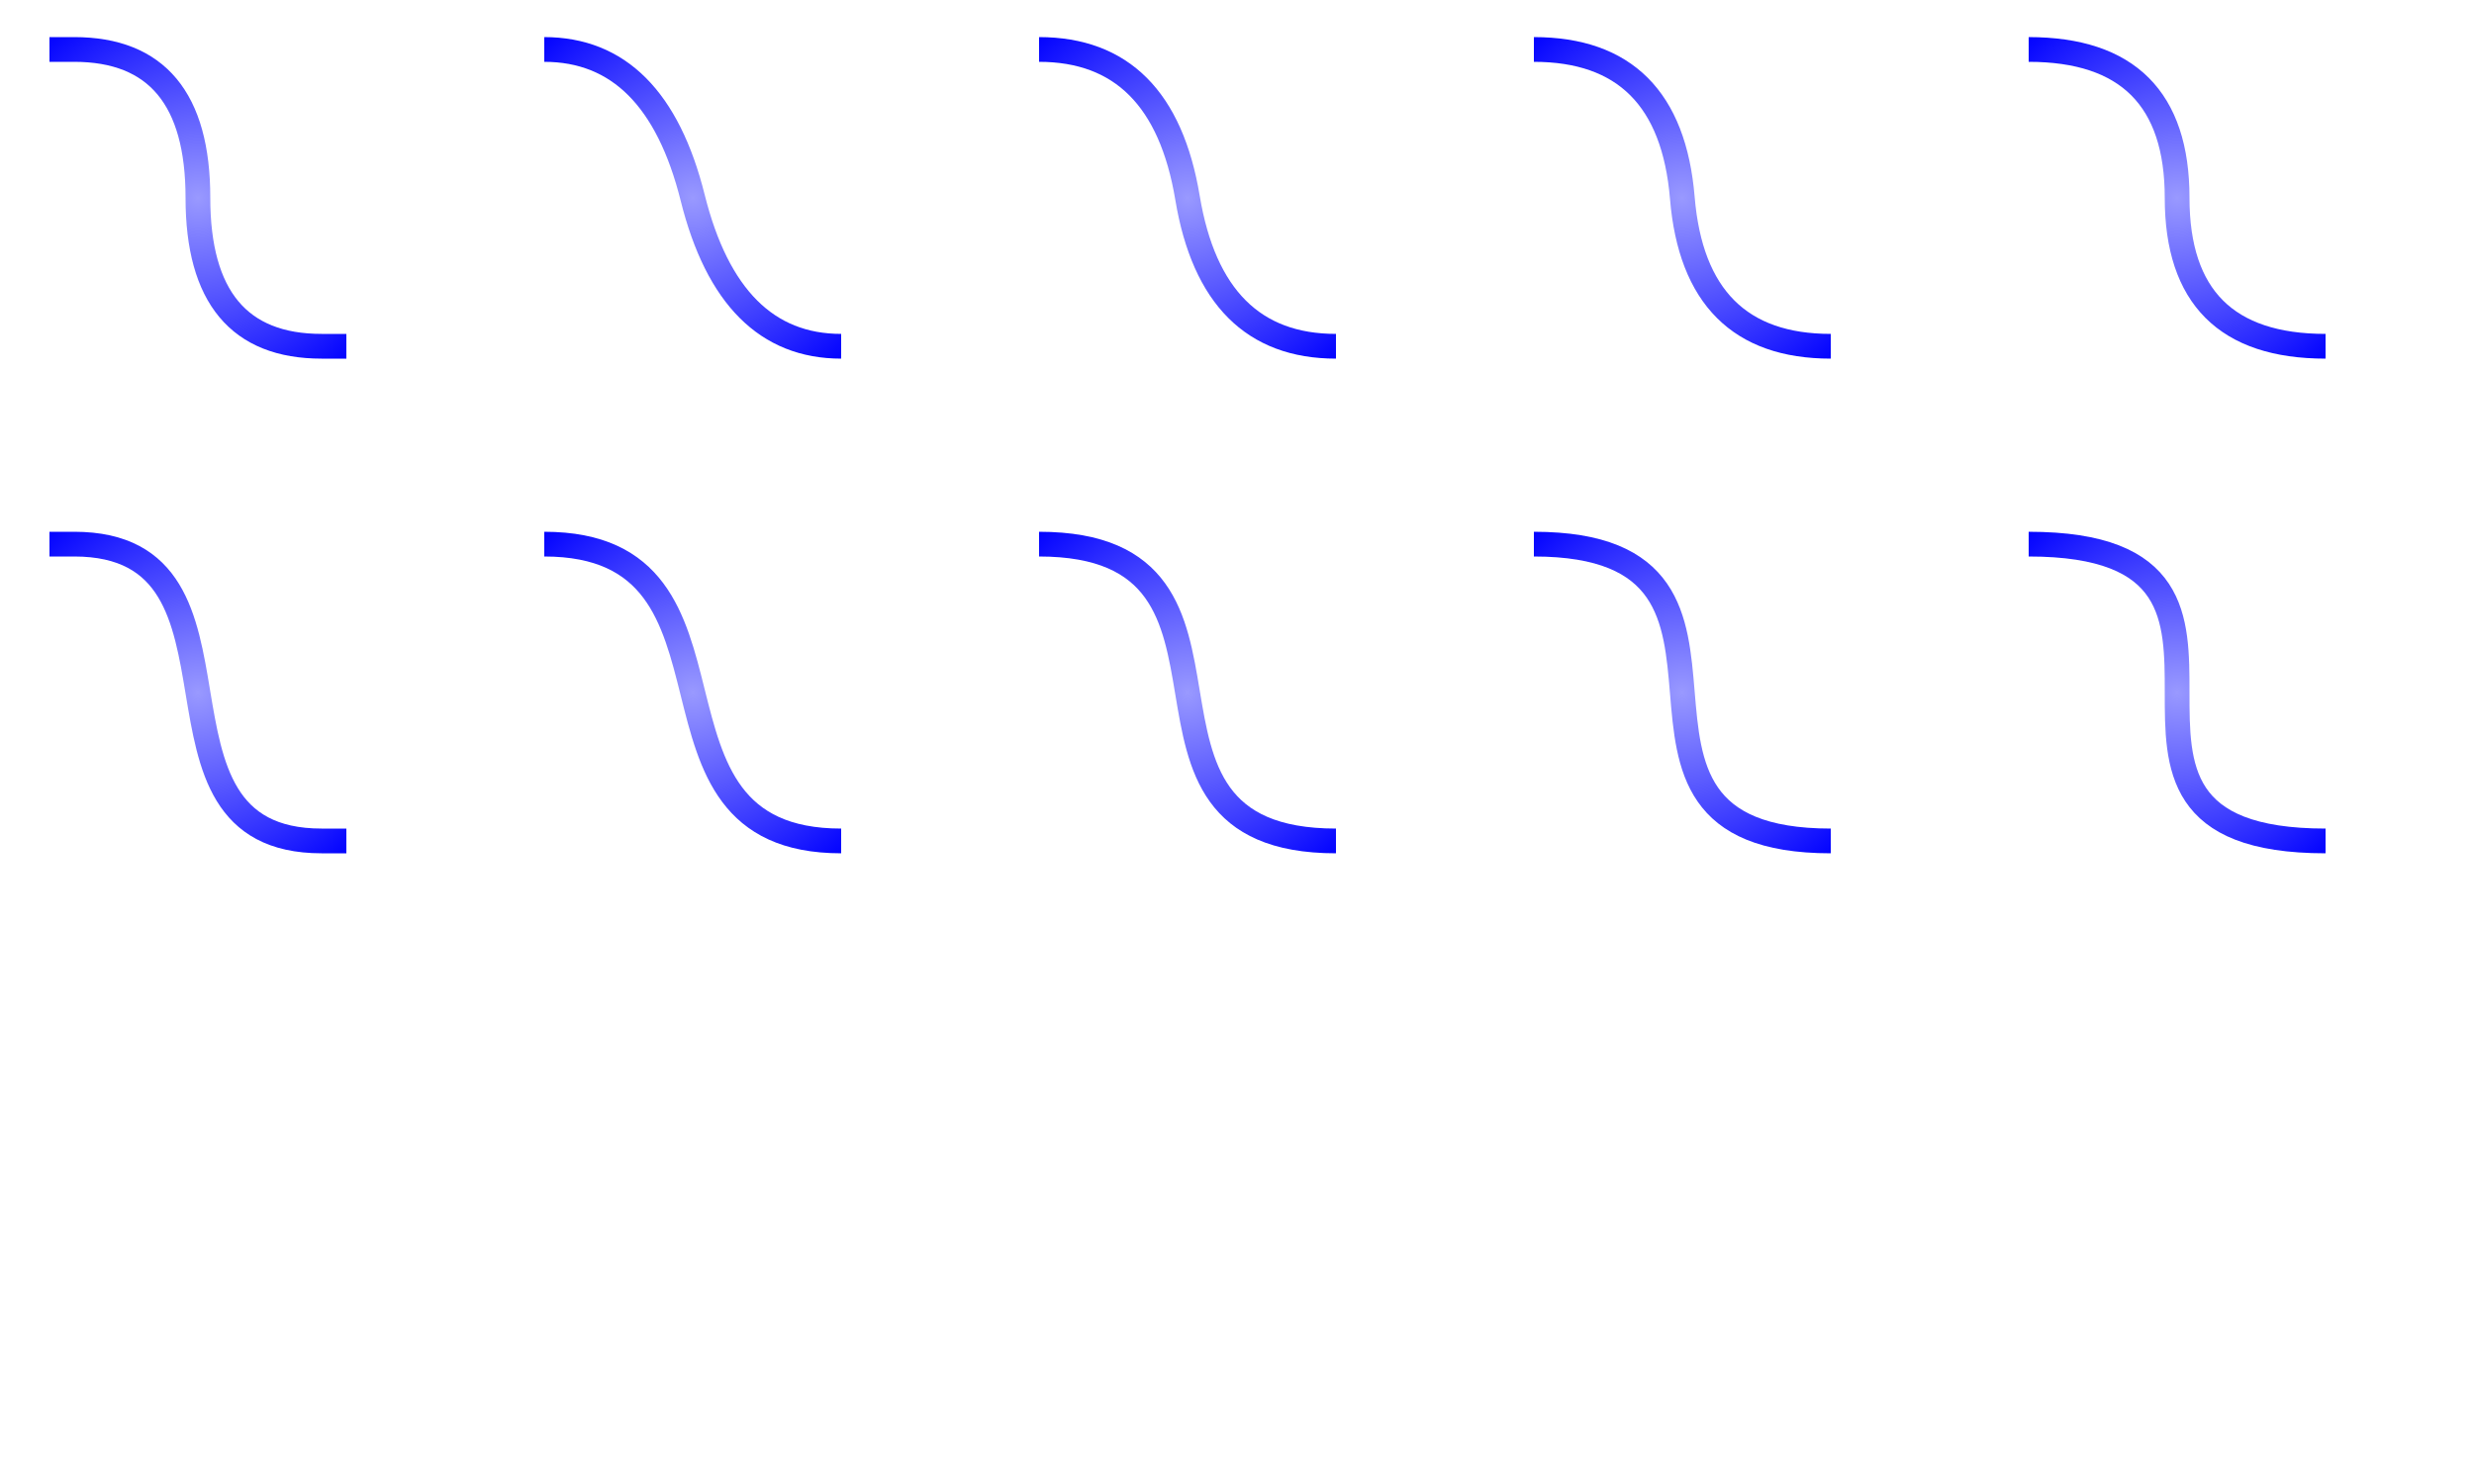
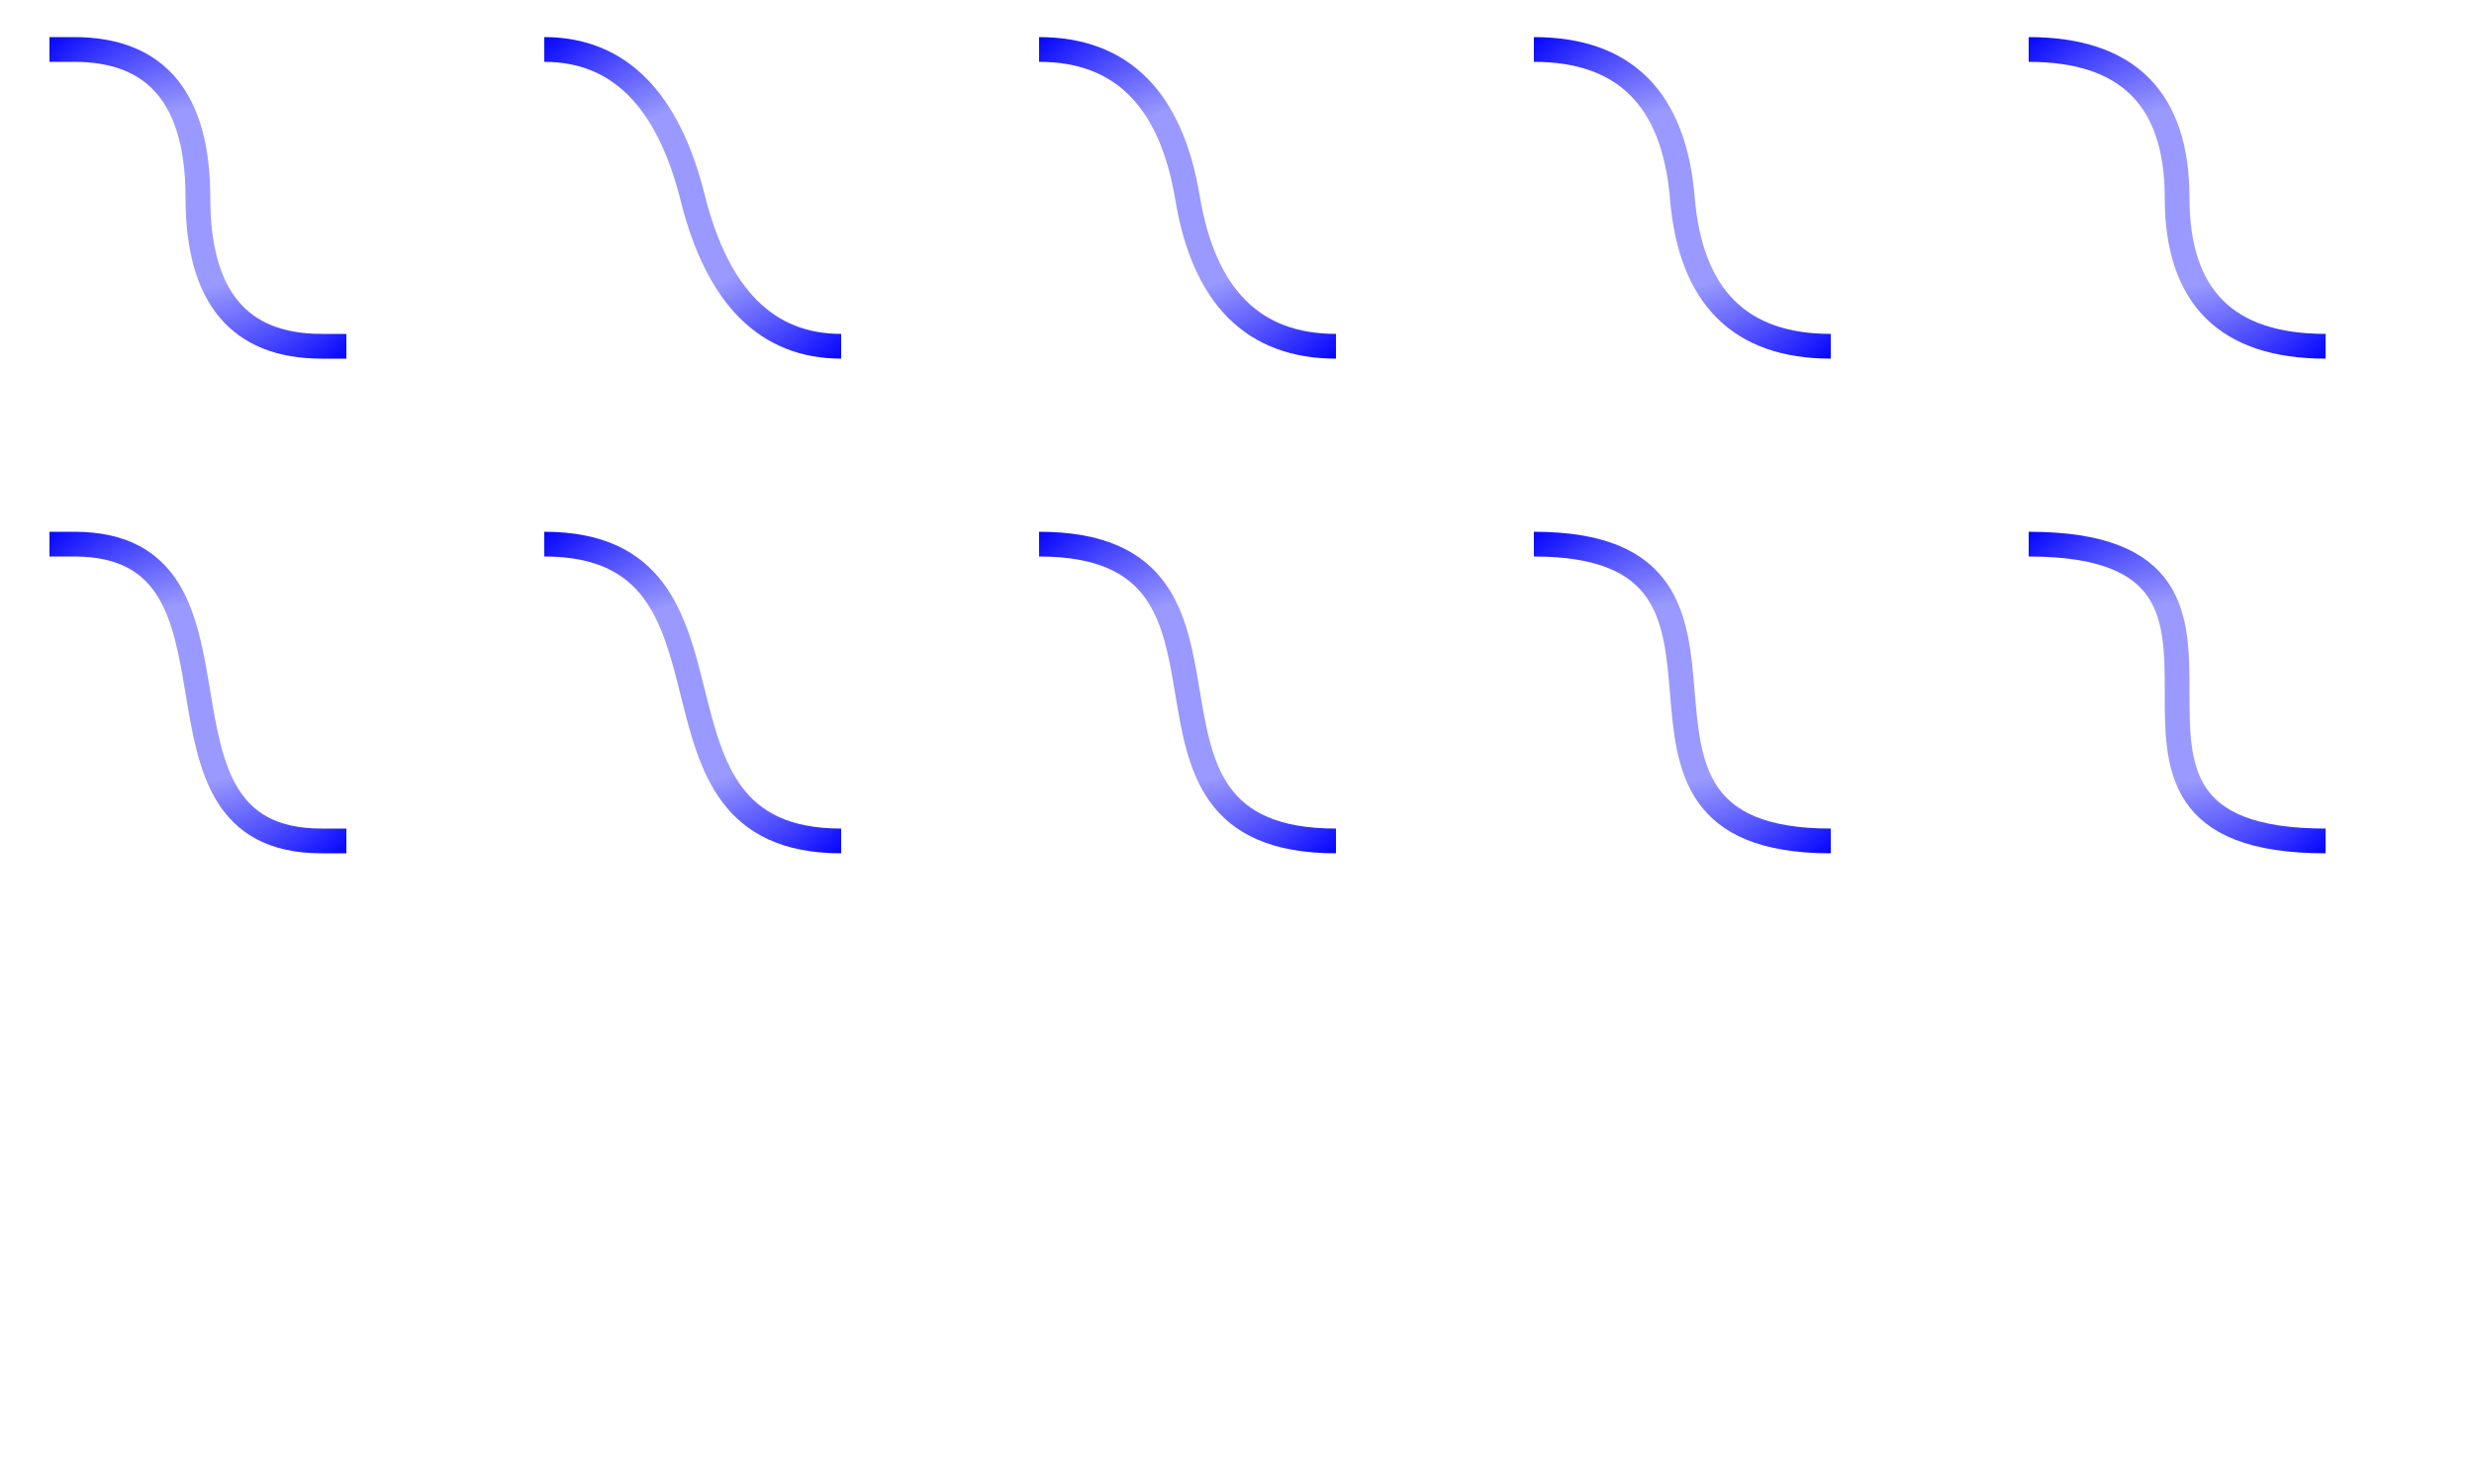
<svg xmlns="http://www.w3.org/2000/svg" viewBox="0 0 500 300" width="100%">
  <defs>
    <radialGradient id="radialFlowGradient" cx="50%" cy="50%" r="150%">
-       <stop offset="0%" stop-color="blue" stop-opacity=".4" />
+       <stop offset="20%" stop-color="blue" stop-opacity=".4" />
      <stop offset="50%" stop-color="blue" stop-opacity="1" />
-       <stop offset="100%" stop-color="blue" stop-opacity=".4" />
+       <stop offset="80%" stop-color="blue" stop-opacity=".4" />
    </radialGradient>
  </defs>
  <g transform="translate(10, 10)">
    <path d="M 0,0              L 5,0             Q 30,0 30,30             T 55,60             L 60,60             " stroke="url(#radialFlowGradient)" fill="none" stroke-width="5" />
  </g>
  <g transform="translate(110, 10)">
    <path d="M 0,0              Q 22.5,0 30,30             T 60,60             " stroke="url(#radialFlowGradient)" fill="none" stroke-width="5" />
  </g>
  <g transform="translate(210, 10)">
    <path d="M 0,0              Q 25,0 30,30             T 60,60             " stroke="url(#radialFlowGradient)" fill="none" stroke-width="5" />
  </g>
  <g transform="translate(310, 10)">
    <path d="M 0,0              Q 27.5,0 30,30             T 60,60             " stroke="url(#radialFlowGradient)" fill="none" stroke-width="5" />
  </g>
  <g transform="translate(410, 10)">
    <path d="M 0,0              Q 30,0 30,30             T 60,60             " stroke="url(#radialFlowGradient)" fill="none" stroke-width="5" />
  </g>
  <g transform="translate(10, 110)">
    <path d="M 0,0             L 5,0             C 45,0 15,60 55,60             L 60,60             " stroke="url(#radialFlowGradient)" fill="none" stroke-width="5" />
  </g>
  <g transform="translate(110, 110)">
    <path d="M 0,0             C 45,0 15,60 60,60             " stroke="url(#radialFlowGradient)" fill="none" stroke-width="5" />
  </g>
  <g transform="translate(210, 110)">
    <path d="M 0,0             C 50,0 10,60 60,60             " stroke="url(#radialFlowGradient)" fill="none" stroke-width="5" />
  </g>
  <g transform="translate(310, 110)">
    <path d="M 0,0             C 55,0 5,60 60,60             " stroke="url(#radialFlowGradient)" fill="none" stroke-width="5" />
  </g>
  <g transform="translate(410, 110)">
    <path d="M 0,0             C 60,0 0,60 60,60             " stroke="url(#radialFlowGradient)" fill="none" stroke-width="5" />
  </g>
</svg>
